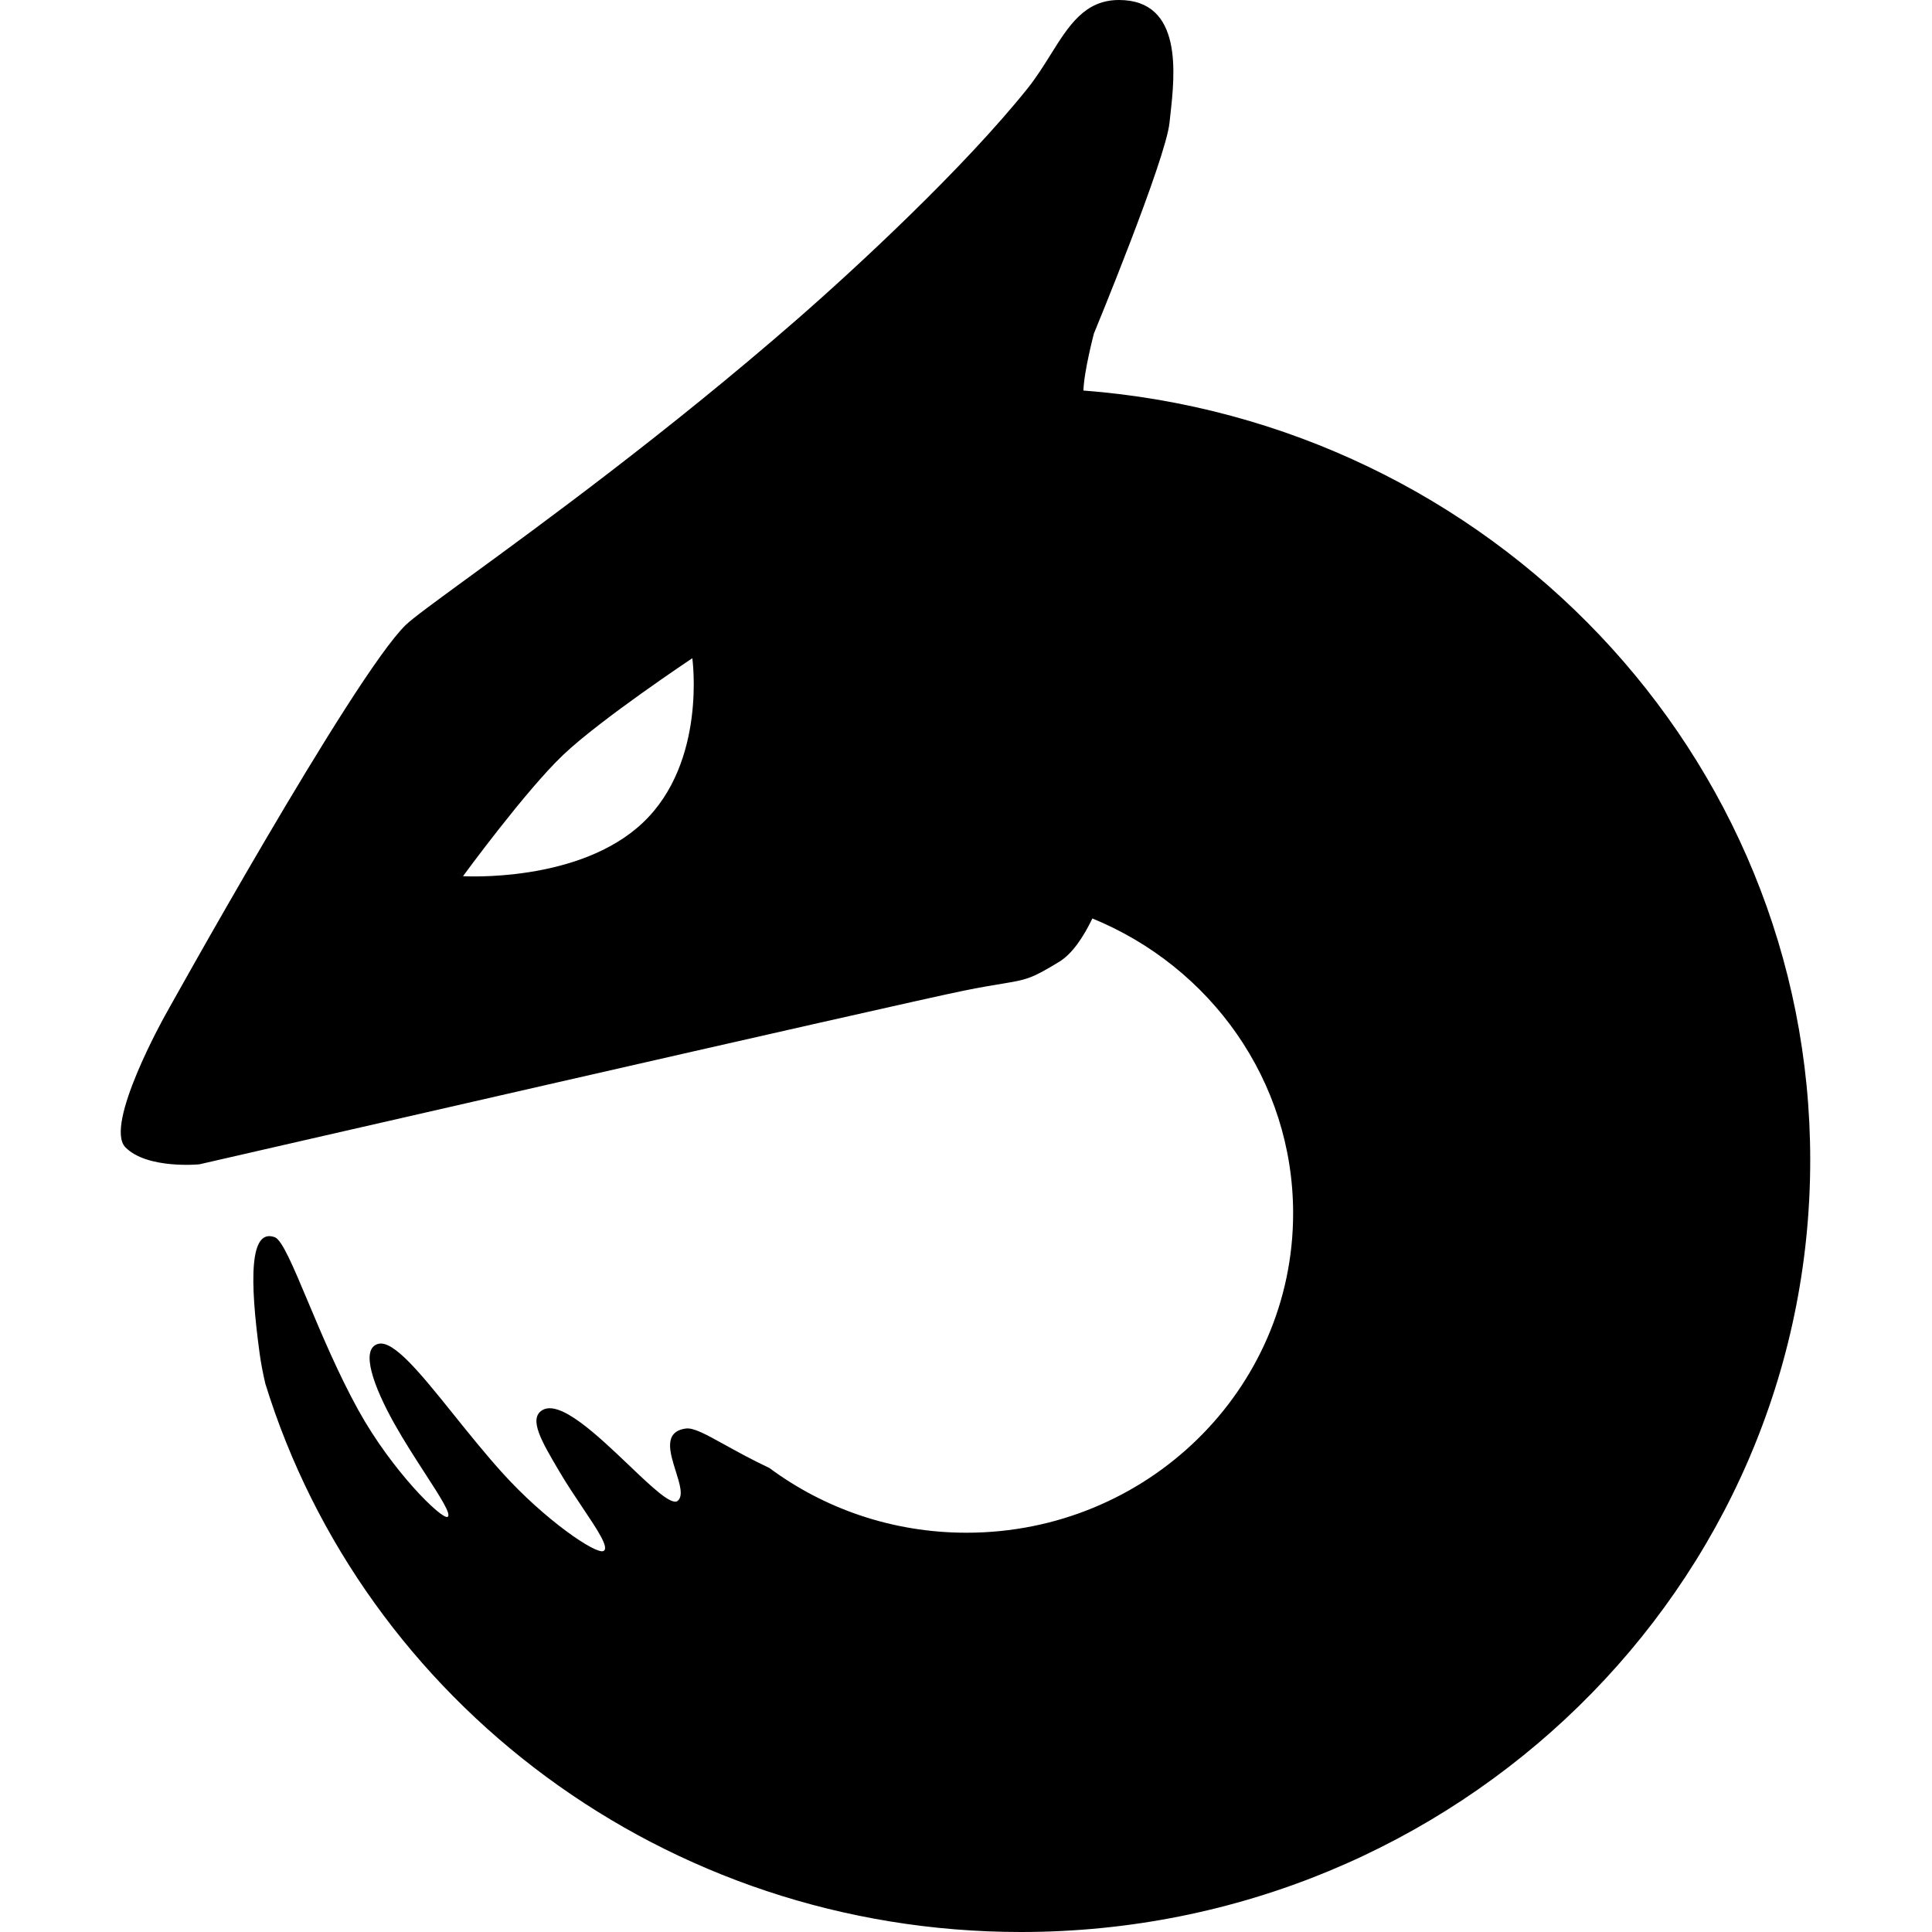
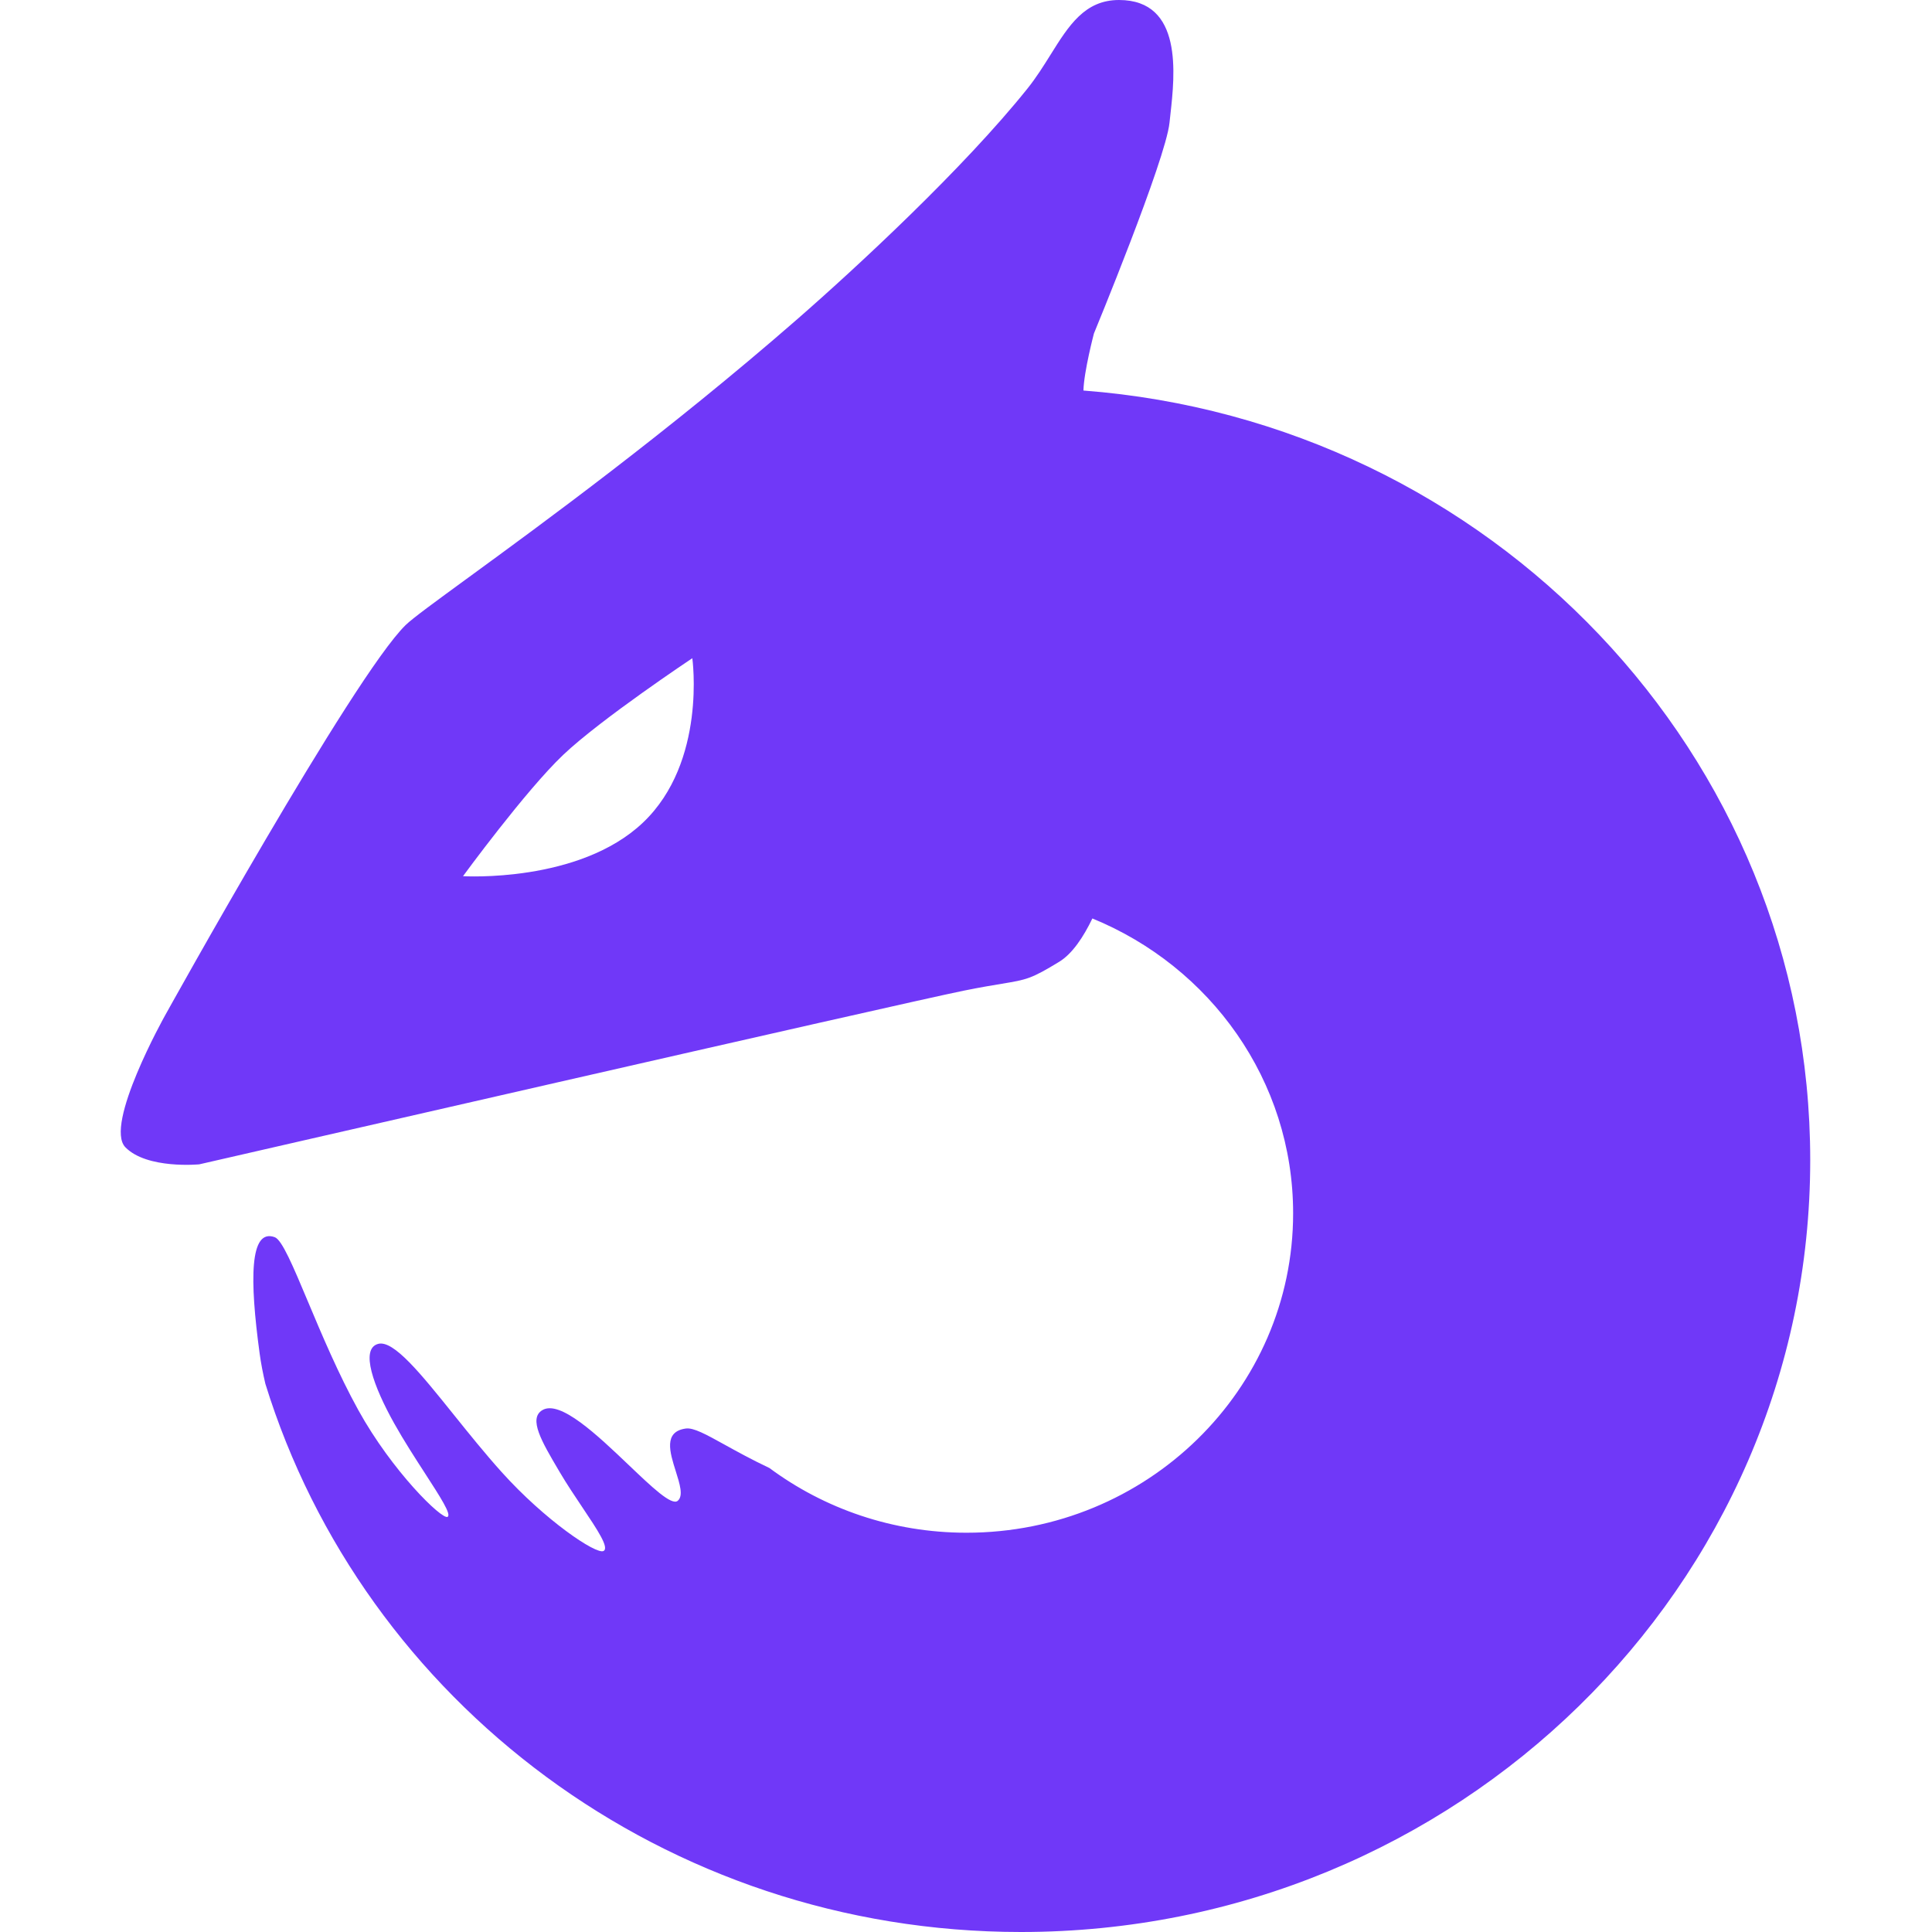
<svg xmlns="http://www.w3.org/2000/svg" viewBox="0 0 512 512">
-   <path fill-rule="evenodd" clip-rule="evenodd" d="M280.702 254.881C284.172 252.765 287.116 248.331 289.49 243.403C320.735 256.173 342.692 286.349 342.692 321.54C342.692 368.29 303.942 406.189 256.142 406.189C236.52 406.189 218.423 399.802 203.906 389.039C199.144 386.784 195.226 384.618 192.02 382.845C187.047 380.096 183.786 378.293 181.744 378.575C175.775 379.398 177.508 384.89 179.083 389.879C180.152 393.268 181.149 396.425 179.606 397.727C177.992 399.091 172.764 394.106 166.655 388.282C158.339 380.353 148.391 370.868 143.7 373.717C139.991 375.97 143.592 382.081 148 389.561L148.327 390.116C150.189 393.278 152.347 396.498 154.316 399.436C158.319 405.407 161.543 410.219 159.93 411.033C157.98 412.017 144.394 402.847 132.945 390.116C128.526 385.203 124.246 379.877 120.268 374.928L120.268 374.927C111.561 364.093 104.307 355.068 100.235 356.137C95.337 357.423 99.042 367.527 104.487 377.25C107.033 381.797 110.028 386.427 112.621 390.436L112.621 390.437C116.654 396.671 119.715 401.402 118.605 401.984C117.107 402.767 103.926 389.914 94.973 373.717C89.656 364.096 85.191 353.464 81.576 344.857C77.656 335.522 74.736 328.569 72.813 327.869C66.132 325.438 66.132 339.059 68.812 358.718C69.161 361.283 69.682 363.973 70.323 366.712C96.307 450.785 176.128 512 270.567 512C386.084 512 479.728 420.412 479.728 307.432C479.728 199.9 394.899 111.747 287.12 103.494C287.256 98.428 289.9 88.383 289.9 88.383C289.9 88.383 308.927 42.347 309.933 32.51C309.999 31.857 310.078 31.148 310.163 30.392C311.348 19.763 313.553 0 296.551 0C287.471 0 283.249 6.755 278.42 14.48L278.42 14.48C276.566 17.446 274.622 20.555 272.28 23.479C255.412 44.544 227.048 70.849 210.965 84.863C176.971 114.484 143.619 138.828 124.167 153.026L124.167 153.026L124.166 153.027C115.319 159.484 109.348 163.843 107.5 165.644C93.574 179.22 43.642 269.286 43.642 269.286C43.642 269.286 27.494 298.182 33.234 304.043C38.973 309.903 52.814 308.56 52.814 308.56C52.814 308.56 238.755 265.903 255.402 262.539C259.884 261.633 263.048 261.11 265.477 260.709C272.072 259.62 273.256 259.424 280.702 254.881ZM149.235 200.064C139.254 209.551 122.701 232.196 122.701 232.196C122.701 232.196 153.465 234.091 170.408 217.986C187.352 201.88 183.47 174.433 183.47 174.433C183.47 174.433 159.215 190.577 149.235 200.064Z" />
+   <path fill="#7038F8" fill-rule="evenodd" clip-rule="evenodd" d="M280.702 254.881C284.172 252.765 287.116 248.331 289.49 243.403C320.735 256.173 342.692 286.349 342.692 321.54C342.692 368.29 303.942 406.189 256.142 406.189C236.52 406.189 218.423 399.802 203.906 389.039C199.144 386.784 195.226 384.618 192.02 382.845C187.047 380.096 183.786 378.293 181.744 378.575C175.775 379.398 177.508 384.89 179.083 389.879C180.152 393.268 181.149 396.425 179.606 397.727C177.992 399.091 172.764 394.106 166.655 388.282C158.339 380.353 148.391 370.868 143.7 373.717C139.991 375.97 143.592 382.081 148 389.561L148.327 390.116C150.189 393.278 152.347 396.498 154.316 399.436C158.319 405.407 161.543 410.219 159.93 411.033C157.98 412.017 144.394 402.847 132.945 390.116C128.526 385.203 124.246 379.877 120.268 374.928L120.268 374.927C111.561 364.093 104.307 355.068 100.235 356.137C95.337 357.423 99.042 367.527 104.487 377.25C107.033 381.797 110.028 386.427 112.621 390.436L112.621 390.437C116.654 396.671 119.715 401.402 118.605 401.984C117.107 402.767 103.926 389.914 94.973 373.717C89.656 364.096 85.191 353.464 81.576 344.857C77.656 335.522 74.736 328.569 72.813 327.869C66.132 325.438 66.132 339.059 68.812 358.718C69.161 361.283 69.682 363.973 70.323 366.712C96.307 450.785 176.128 512 270.567 512C386.084 512 479.728 420.412 479.728 307.432C479.728 199.9 394.899 111.747 287.12 103.494C287.256 98.428 289.9 88.383 289.9 88.383C289.9 88.383 308.927 42.347 309.933 32.51C309.999 31.857 310.078 31.148 310.163 30.392C311.348 19.763 313.553 0 296.551 0C287.471 0 283.249 6.755 278.42 14.48L278.42 14.48C276.566 17.446 274.622 20.555 272.28 23.479C255.412 44.544 227.048 70.849 210.965 84.863C176.971 114.484 143.619 138.828 124.167 153.026L124.167 153.026L124.166 153.027C115.319 159.484 109.348 163.843 107.5 165.644C93.574 179.22 43.642 269.286 43.642 269.286C43.642 269.286 27.494 298.182 33.234 304.043C38.973 309.903 52.814 308.56 52.814 308.56C52.814 308.56 238.755 265.903 255.402 262.539C259.884 261.633 263.048 261.11 265.477 260.709C272.072 259.62 273.256 259.424 280.702 254.881ZM149.235 200.064C139.254 209.551 122.701 232.196 122.701 232.196C122.701 232.196 153.465 234.091 170.408 217.986C187.352 201.88 183.47 174.433 183.47 174.433C183.47 174.433 159.215 190.577 149.235 200.064Z" />
</svg>
